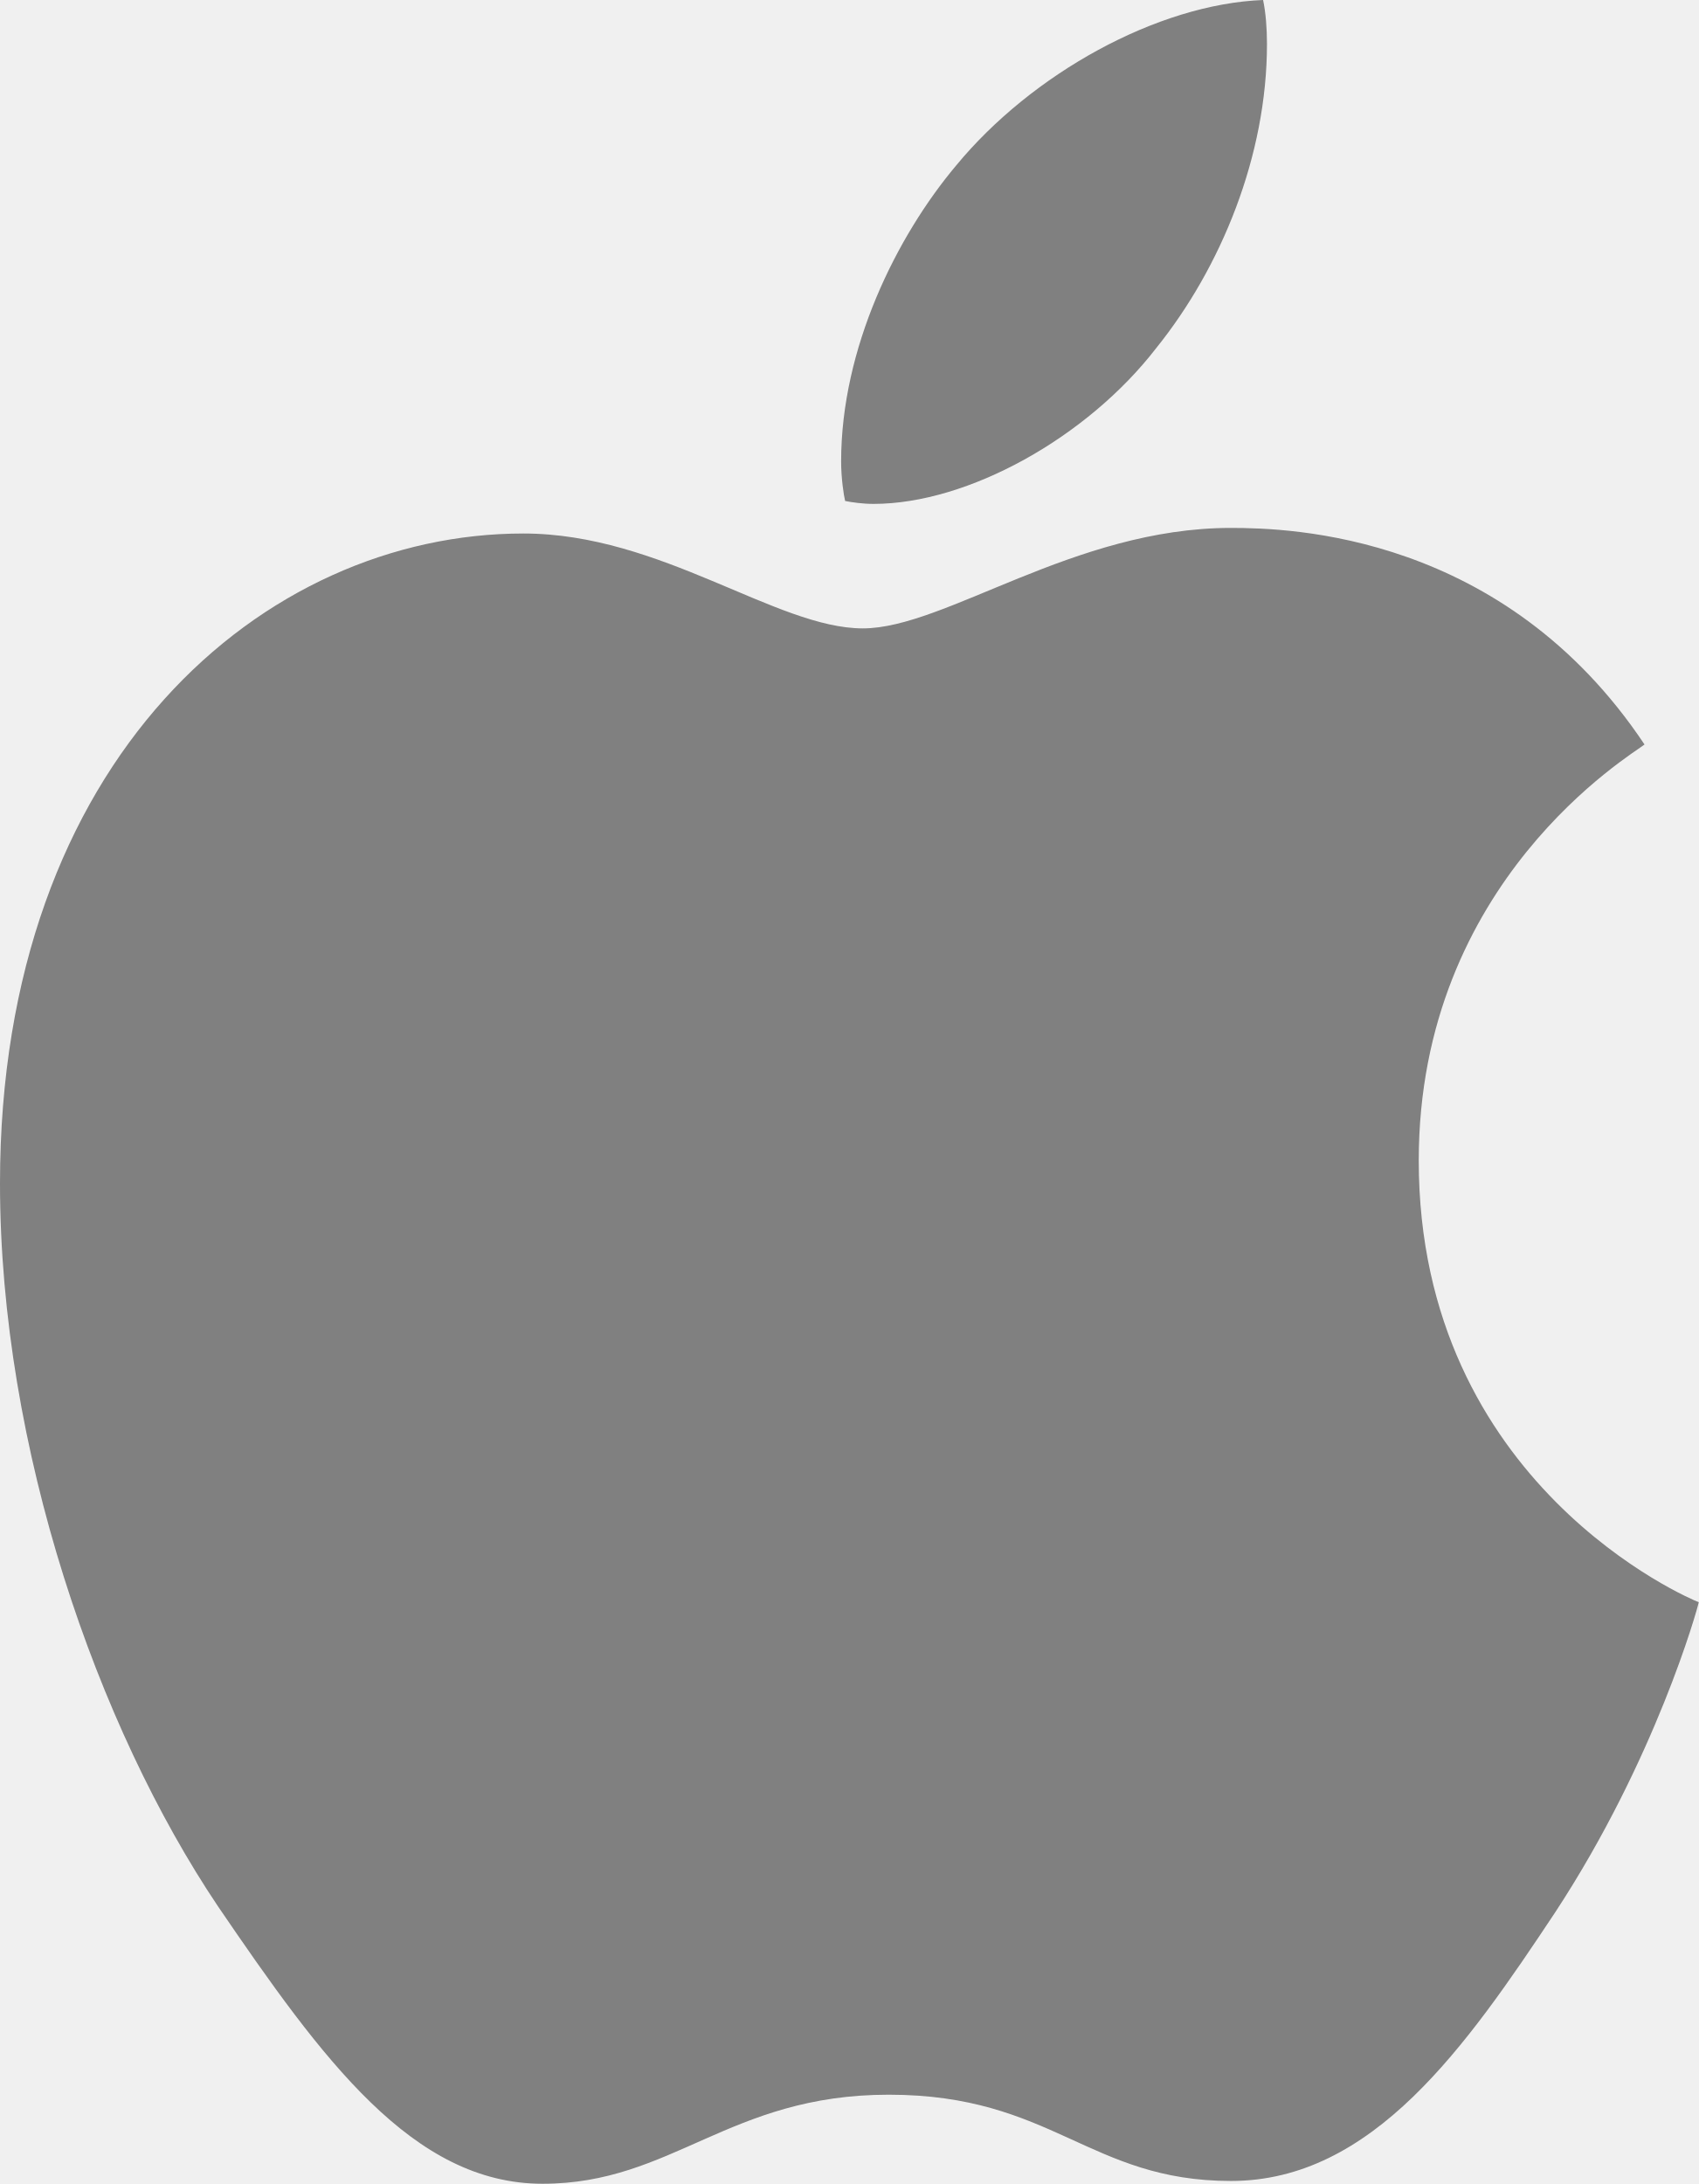
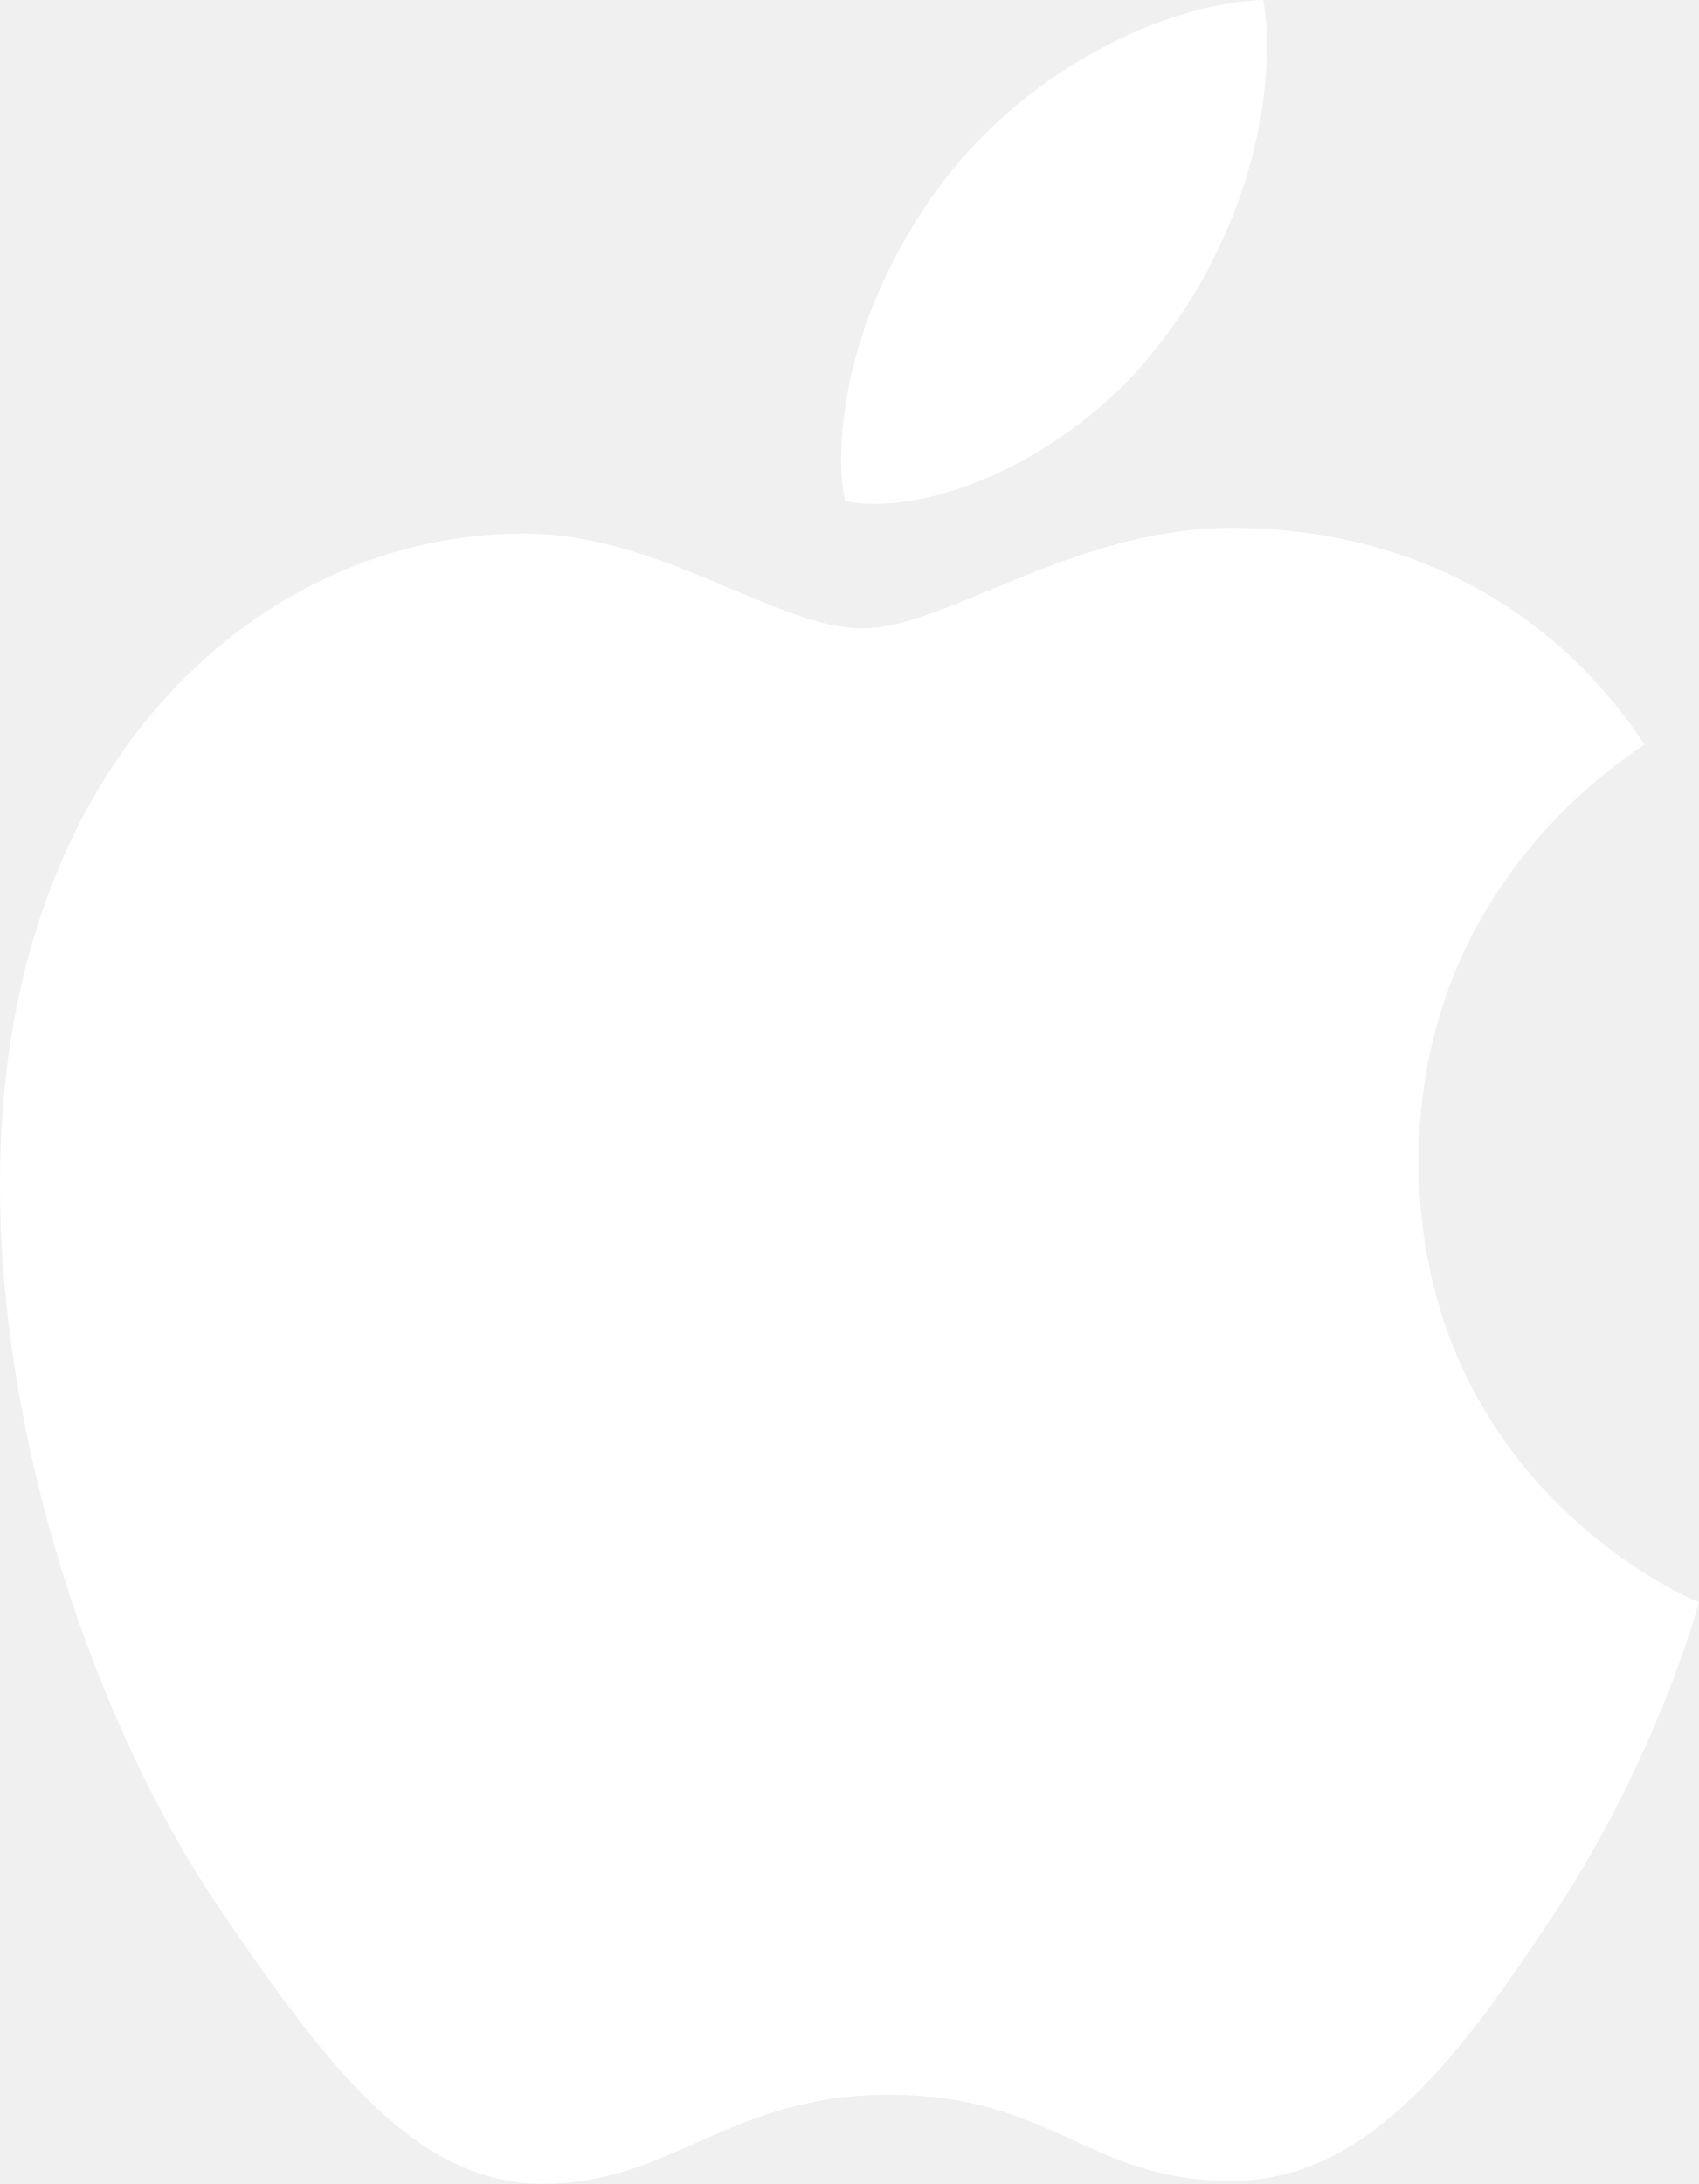
<svg xmlns="http://www.w3.org/2000/svg" width="14" height="18" viewBox="0 0 14 18" fill="none">
-   <path d="M13.555 6.136C13.455 6.217 11.694 7.256 11.694 9.565C11.694 12.236 13.935 13.181 14.002 13.205C13.991 13.262 13.646 14.499 12.82 15.759C12.084 16.868 11.315 17.975 10.146 17.975C8.976 17.975 8.675 17.264 7.325 17.264C6.009 17.264 5.542 17.998 4.472 17.998C3.402 17.998 2.656 16.972 1.797 15.712C0.803 14.233 0 11.934 0 9.752C0 6.253 2.174 4.397 4.314 4.397C5.45 4.397 6.398 5.179 7.112 5.179C7.791 5.179 8.851 4.351 10.144 4.351C10.634 4.351 12.395 4.397 13.555 6.136ZM9.53 2.869C10.065 2.205 10.443 1.283 10.443 0.362C10.443 0.234 10.433 0.104 10.411 0C9.54 0.034 8.505 0.607 7.881 1.364C7.39 1.948 6.933 2.869 6.933 3.803C6.933 3.944 6.955 4.084 6.966 4.129C7.021 4.14 7.11 4.153 7.2 4.153C7.98 4.153 8.962 3.605 9.53 2.869Z" fill="grey" fillOpacity="0.8" />
+   <path d="M13.555 6.136C13.455 6.217 11.694 7.256 11.694 9.565C11.694 12.236 13.935 13.181 14.002 13.205C13.991 13.262 13.646 14.499 12.82 15.759C12.084 16.868 11.315 17.975 10.146 17.975C8.976 17.975 8.675 17.264 7.325 17.264C6.009 17.264 5.542 17.998 4.472 17.998C3.402 17.998 2.656 16.972 1.797 15.712C0.803 14.233 0 11.934 0 9.752C0 6.253 2.174 4.397 4.314 4.397C5.45 4.397 6.398 5.179 7.112 5.179C7.791 5.179 8.851 4.351 10.144 4.351C10.634 4.351 12.395 4.397 13.555 6.136ZM9.53 2.869C10.065 2.205 10.443 1.283 10.443 0.362C10.443 0.234 10.433 0.104 10.411 0C9.54 0.034 8.505 0.607 7.881 1.364C7.39 1.948 6.933 2.869 6.933 3.803C6.933 3.944 6.955 4.084 6.966 4.129C7.021 4.14 7.11 4.153 7.2 4.153C7.98 4.153 8.962 3.605 9.53 2.869Z" fill="white" fillOpacity="0.8" />
</svg>
